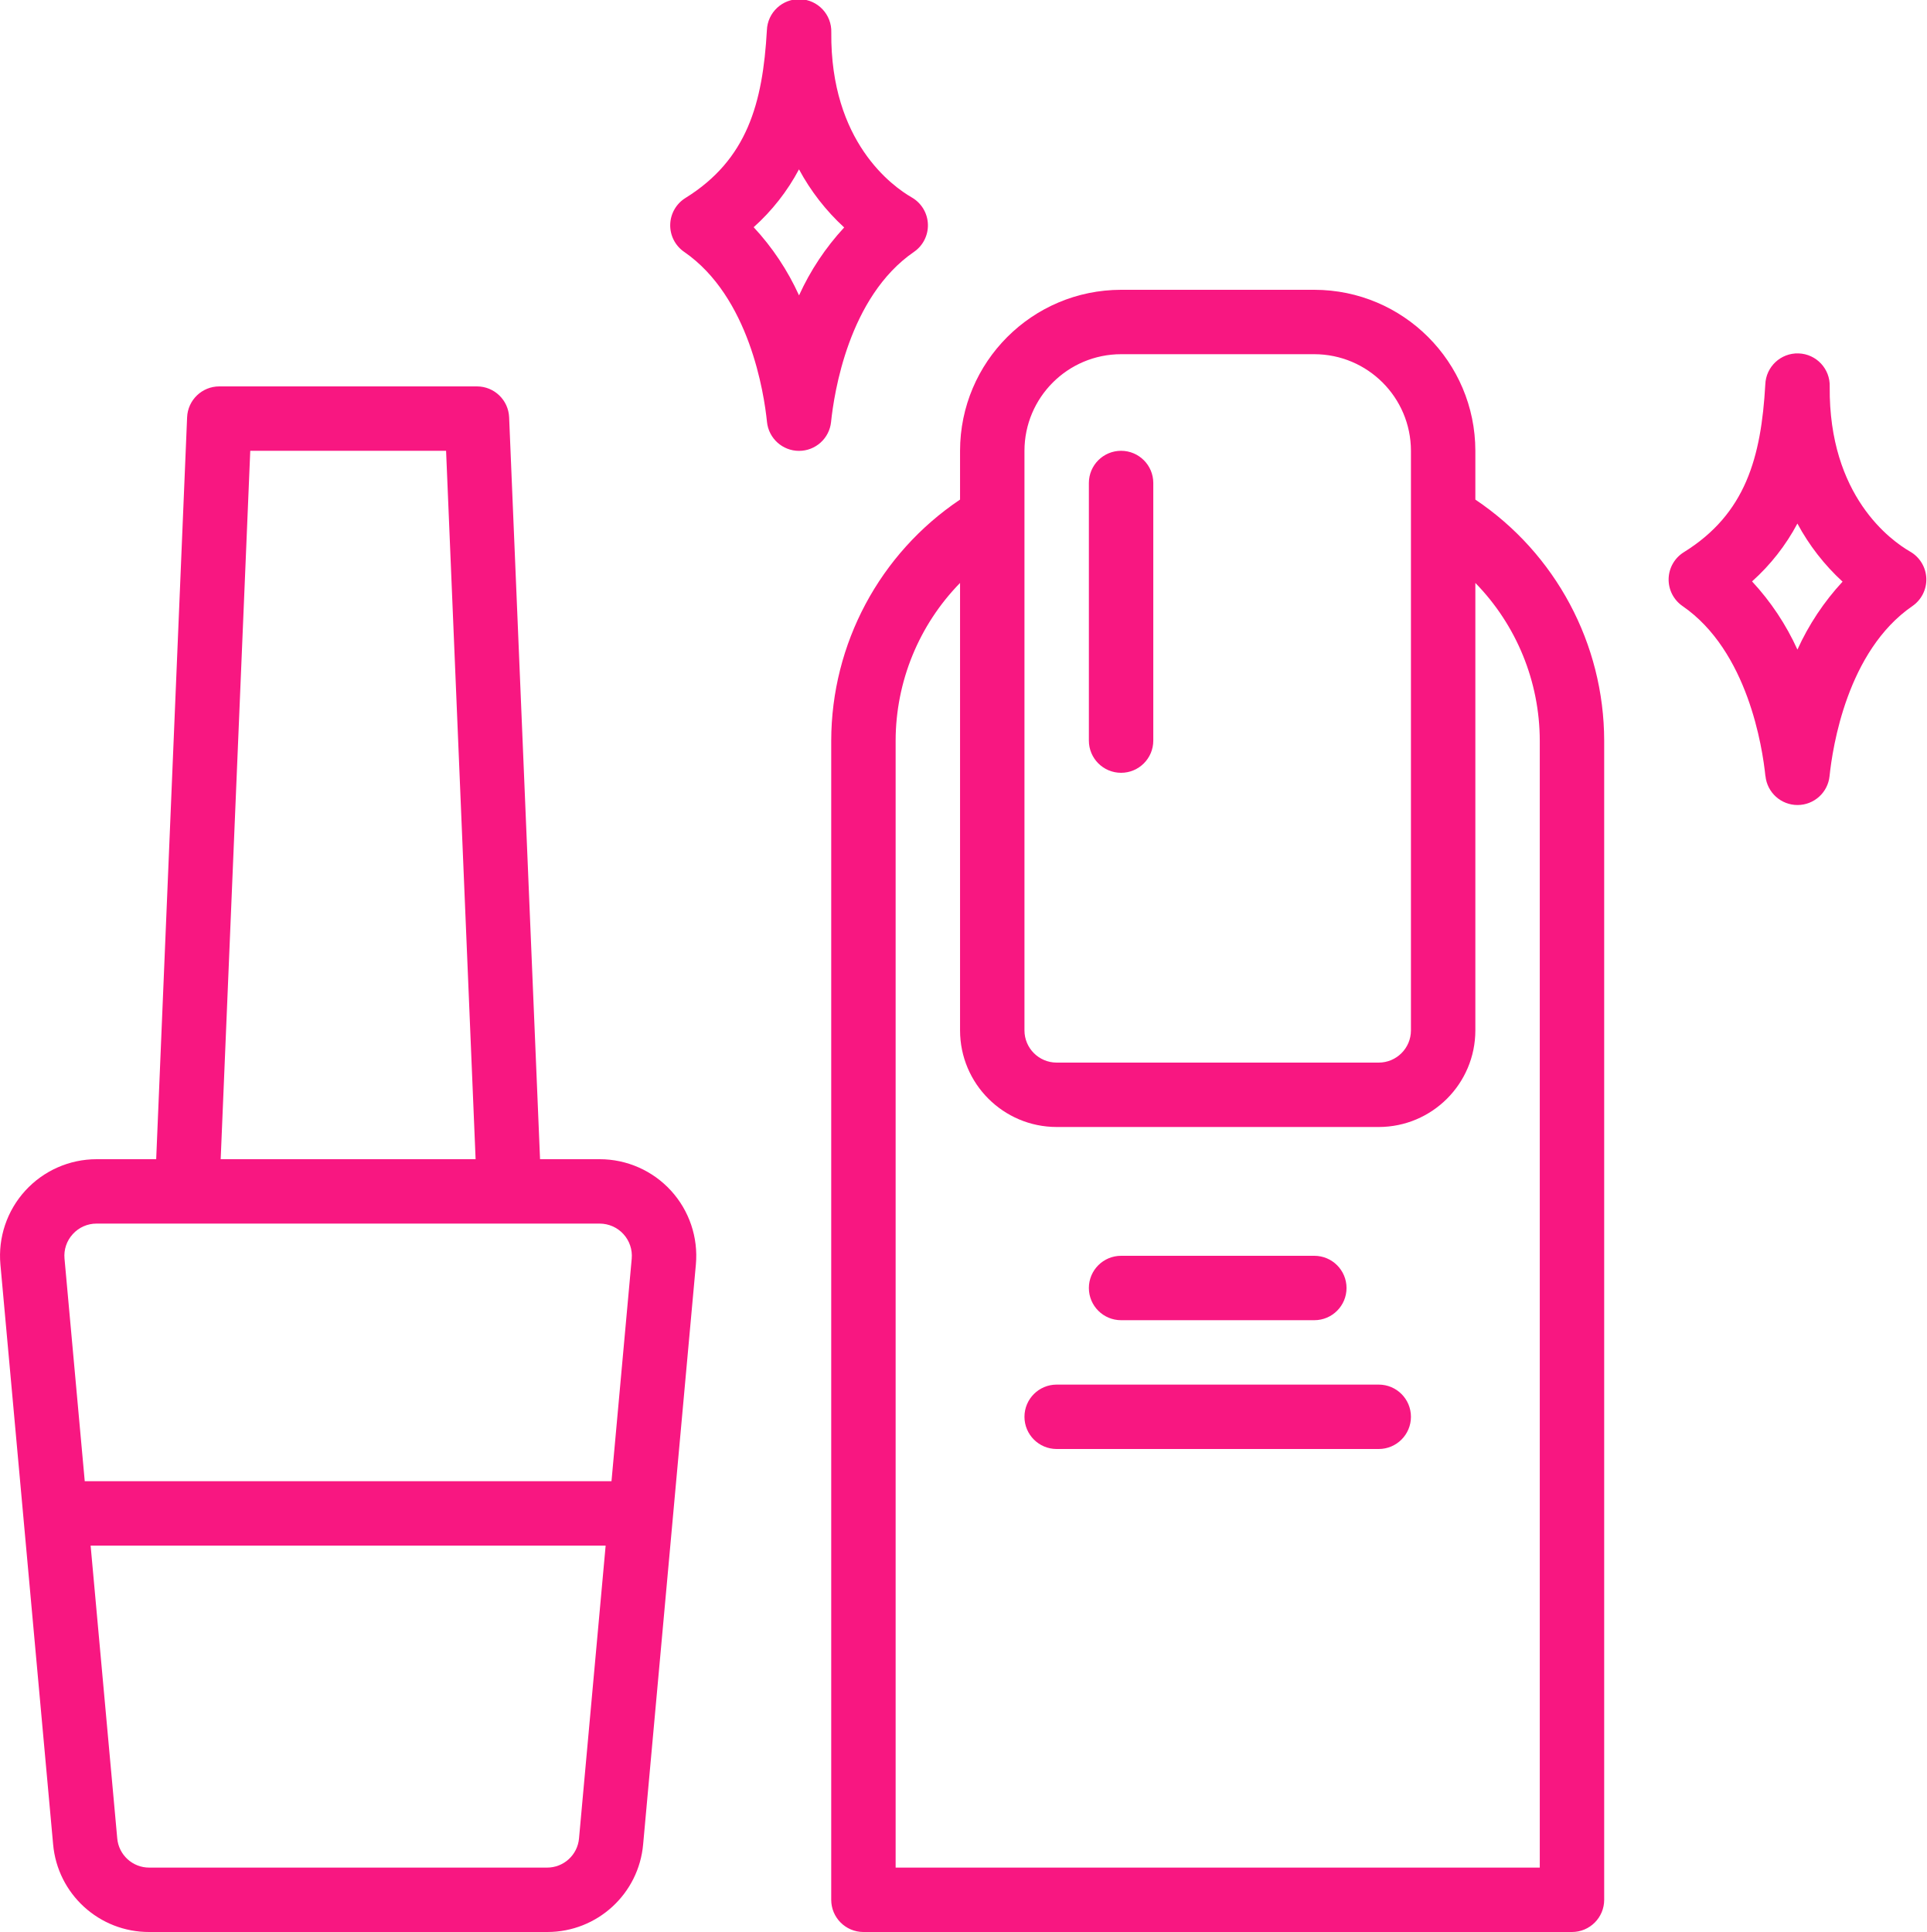
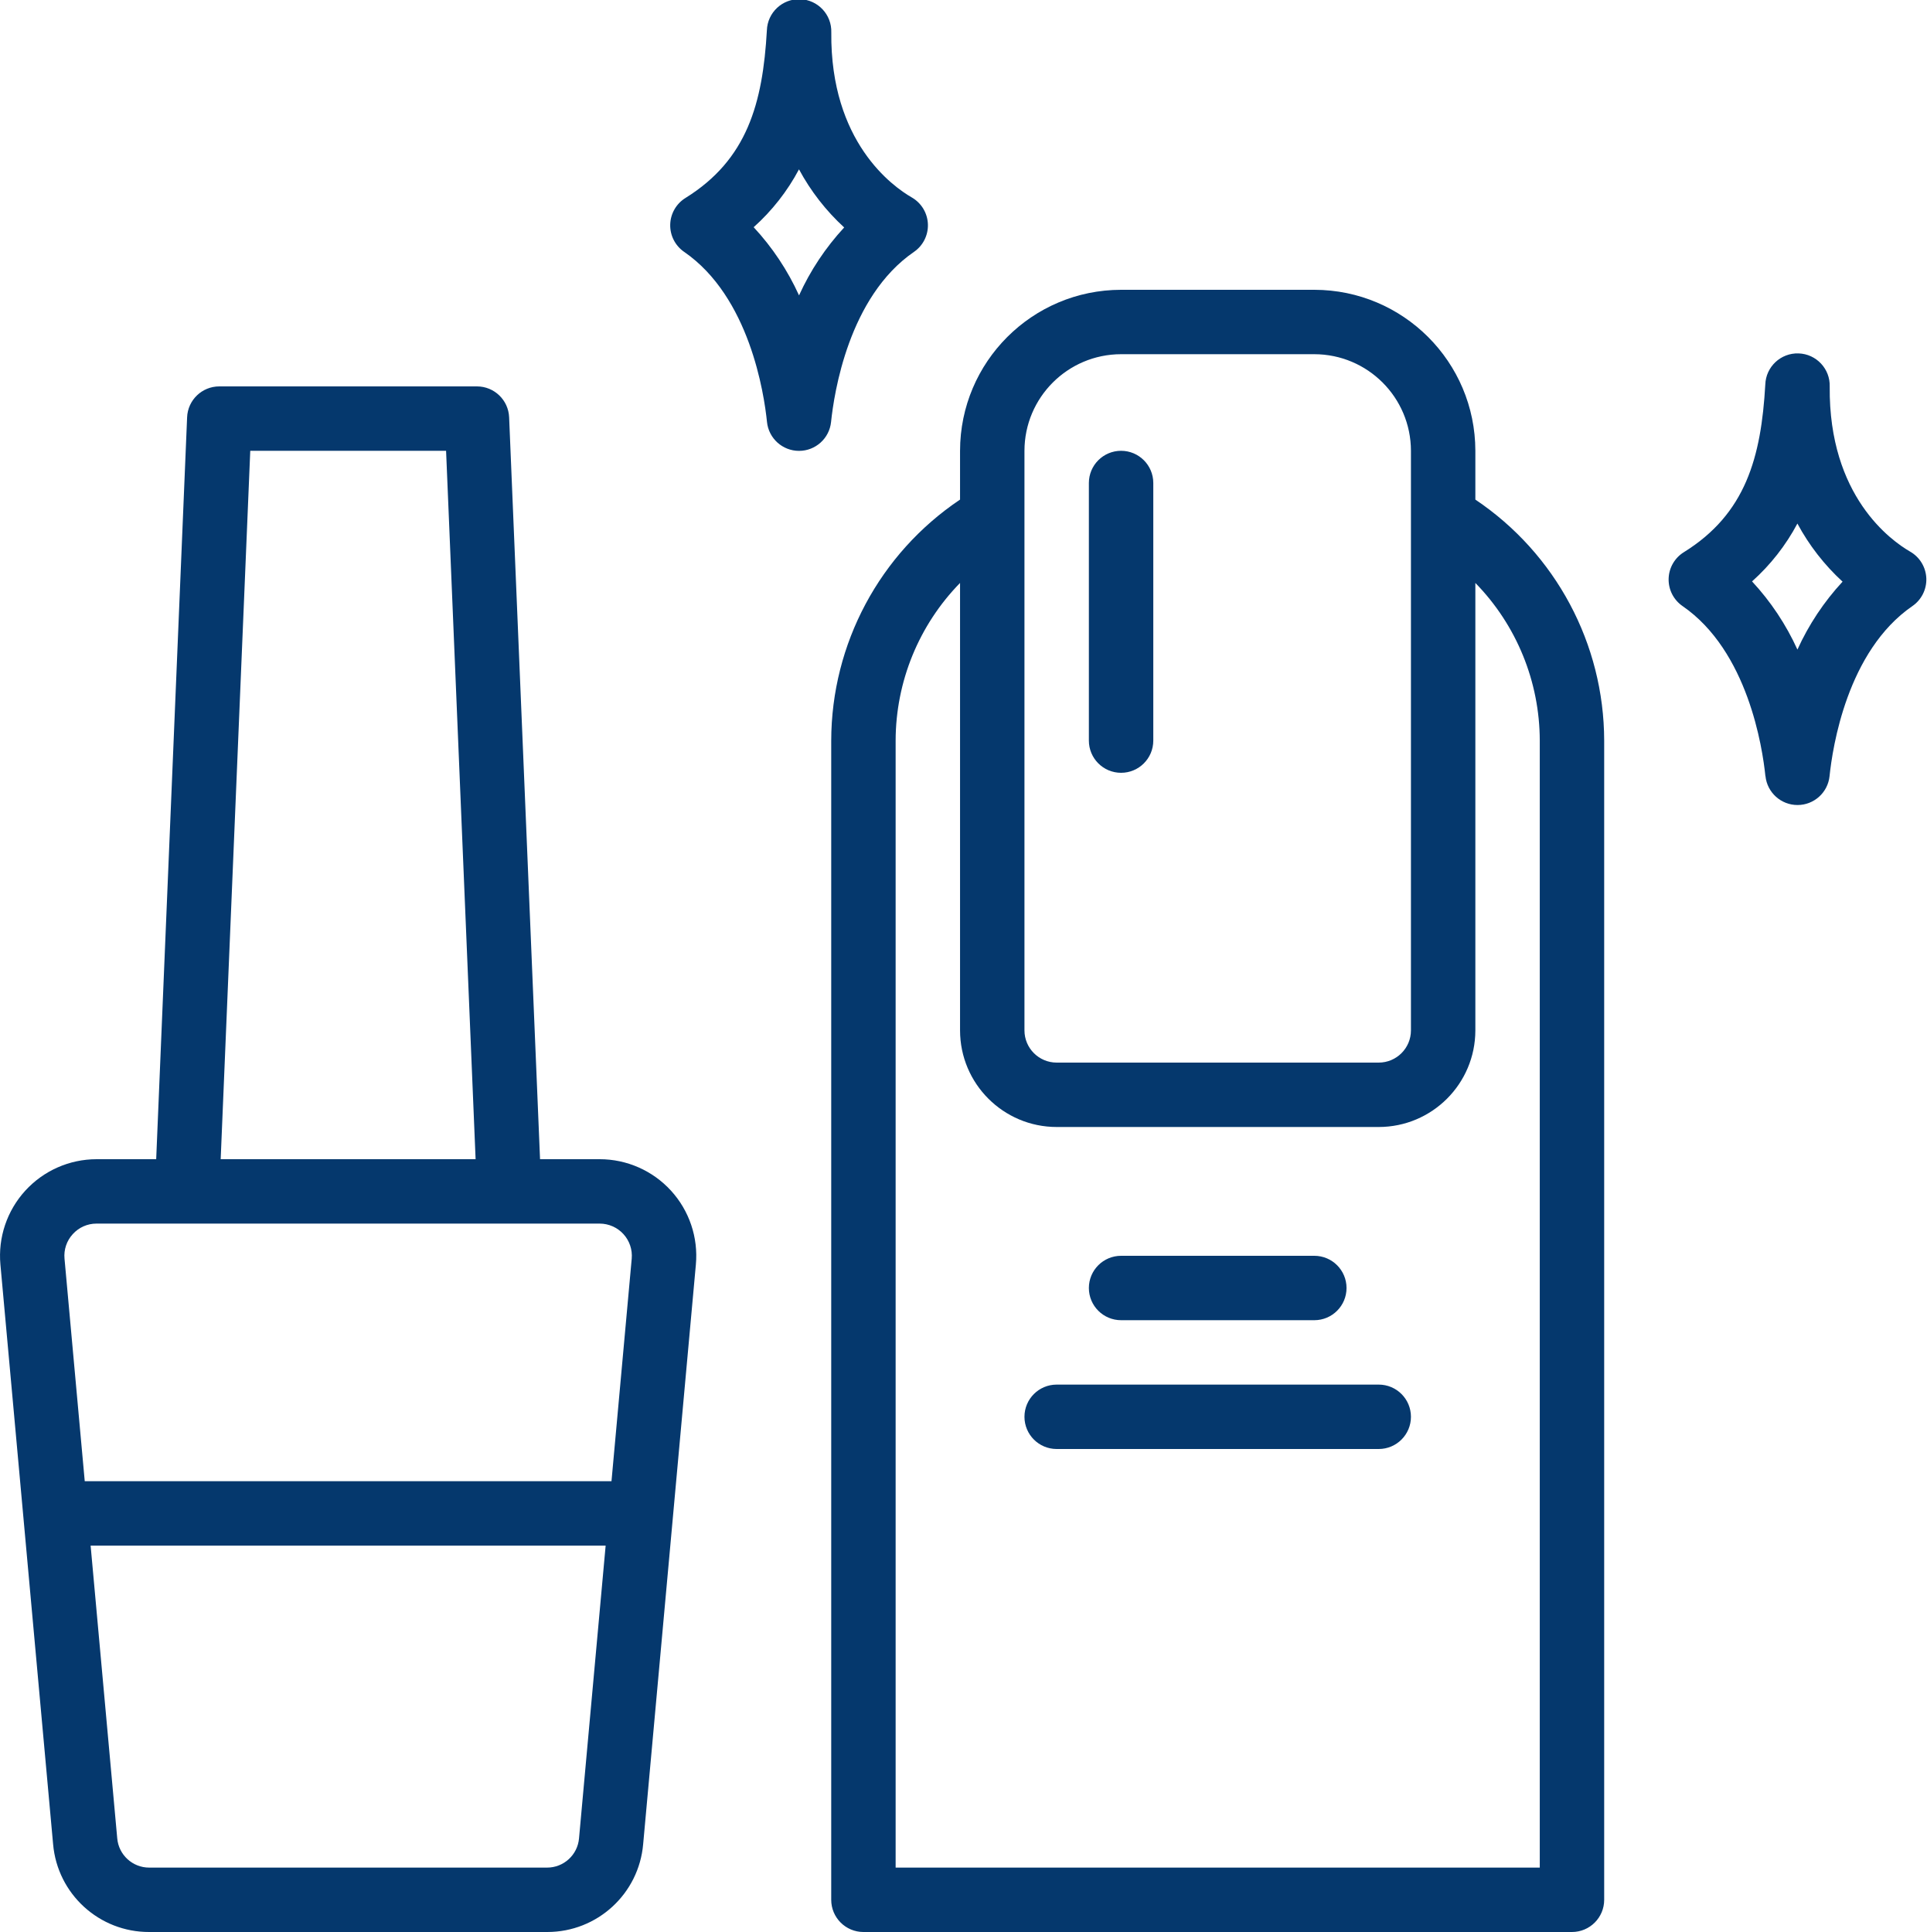
<svg xmlns="http://www.w3.org/2000/svg" width="74.761" height="75" viewBox="0 0 74.761 75">
-   <path id="service-icon3" d="M21.228,75H5.794a3.732,3.732,0,0,1-3.733-3.41L.016,49.09A3.75,3.75,0,0,1,3.75,45H6.062l1.2-28.8A1.25,1.25,0,0,1,8.511,15h10a1.25,1.25,0,0,1,1.249,1.2l1.2,28.8h2.313a3.75,3.75,0,0,1,3.735,4.09l-2.046,22.5A3.732,3.732,0,0,1,21.245,75Zm0-2.5a1.243,1.243,0,0,0,1.245-1.137L23.506,60H3.517L4.55,71.363A1.244,1.244,0,0,0,5.794,72.5ZM2.826,47.907a1.237,1.237,0,0,0-.322.956L3.289,57.5H23.733l.785-8.637A1.25,1.25,0,0,0,23.274,47.5H3.743A1.236,1.236,0,0,0,2.826,47.907ZM8.565,45h9.894L17.313,17.5h-7.6ZM33.511,75a1.25,1.25,0,0,1-1.25-1.25v-45a11.293,11.293,0,0,1,5-9.356V17.5a6.257,6.257,0,0,1,6.25-6.25h7.5a6.257,6.257,0,0,1,6.25,6.25v1.894a11.293,11.293,0,0,1,5,9.356v45A1.25,1.25,0,0,1,61.011,75Zm1.25-46.25V72.5h25V28.75a8.78,8.78,0,0,0-2.5-6.12V40a3.754,3.754,0,0,1-3.75,3.75h-12.5A3.754,3.754,0,0,1,37.261,40V22.63A8.78,8.78,0,0,0,34.761,28.75Zm5-11.25V40a1.251,1.251,0,0,0,1.25,1.25h12.5A1.251,1.251,0,0,0,54.761,40V17.5a3.755,3.755,0,0,0-3.75-3.75h-7.5A3.755,3.755,0,0,0,39.761,17.5Zm1.25,38.75a1.25,1.25,0,1,1,0-2.5h12.5a1.25,1.25,0,0,1,0,2.5Zm2.5-5a1.25,1.25,0,0,1,0-2.5h7.5a1.25,1.25,0,1,1,0,2.5ZM68.518,30.128c-.113-1.107-.68-4.854-3.215-6.6a1.25,1.25,0,0,1,.05-2.092c2.4-1.49,3-3.68,3.161-6.508a1.25,1.25,0,0,1,2.5.082c-.04,4.252,2.381,5.977,3.124,6.405a1.25,1.25,0,0,1,.085,2.113c-2.535,1.744-3.1,5.491-3.215,6.6a1.25,1.25,0,0,1-2.487,0ZM68,22.57a9.912,9.912,0,0,1,1.761,2.647,9.913,9.913,0,0,1,1.752-2.637,8.567,8.567,0,0,1-1.753-2.256A8.137,8.137,0,0,1,68,22.57ZM42.261,28.75v-10a1.25,1.25,0,1,1,2.5,0v10a1.25,1.25,0,1,1-2.5,0ZM29.768,16.378c-.113-1.107-.68-4.854-3.215-6.6a1.25,1.25,0,0,1,.05-2.092c2.4-1.49,3-3.679,3.161-6.508a1.25,1.25,0,0,1,2.5.082c-.04,4.252,2.381,5.977,3.124,6.405A1.25,1.25,0,0,1,35.47,9.78c-2.535,1.744-3.1,5.491-3.215,6.6a1.25,1.25,0,0,1-2.487,0ZM29.251,8.82a9.9,9.9,0,0,1,1.761,2.647,9.919,9.919,0,0,1,1.752-2.637A8.568,8.568,0,0,1,31.01,6.574,8.133,8.133,0,0,1,29.251,8.82Z" transform="translate(0)" fill="#f81781" />
+   <path id="service-icon3" d="M21.228,75H5.794a3.732,3.732,0,0,1-3.733-3.41L.016,49.09A3.75,3.75,0,0,1,3.75,45H6.062l1.2-28.8A1.25,1.25,0,0,1,8.511,15h10a1.25,1.25,0,0,1,1.249,1.2l1.2,28.8h2.313a3.75,3.75,0,0,1,3.735,4.09l-2.046,22.5A3.732,3.732,0,0,1,21.245,75Zm0-2.5a1.243,1.243,0,0,0,1.245-1.137L23.506,60H3.517L4.55,71.363A1.244,1.244,0,0,0,5.794,72.5ZM2.826,47.907a1.237,1.237,0,0,0-.322.956L3.289,57.5H23.733l.785-8.637A1.25,1.25,0,0,0,23.274,47.5H3.743A1.236,1.236,0,0,0,2.826,47.907ZM8.565,45h9.894L17.313,17.5h-7.6ZM33.511,75a1.25,1.25,0,0,1-1.25-1.25v-45a11.293,11.293,0,0,1,5-9.356V17.5a6.257,6.257,0,0,1,6.25-6.25h7.5a6.257,6.257,0,0,1,6.25,6.25v1.894a11.293,11.293,0,0,1,5,9.356v45A1.25,1.25,0,0,1,61.011,75Zm1.25-46.25V72.5h25V28.75a8.78,8.78,0,0,0-2.5-6.12V40a3.754,3.754,0,0,1-3.75,3.75h-12.5A3.754,3.754,0,0,1,37.261,40V22.63A8.78,8.78,0,0,0,34.761,28.75Zm5-11.25V40a1.251,1.251,0,0,0,1.25,1.25h12.5A1.251,1.251,0,0,0,54.761,40V17.5a3.755,3.755,0,0,0-3.75-3.75h-7.5A3.755,3.755,0,0,0,39.761,17.5Zm1.25,38.75a1.25,1.25,0,1,1,0-2.5h12.5a1.25,1.25,0,0,1,0,2.5Zm2.5-5a1.25,1.25,0,0,1,0-2.5h7.5a1.25,1.25,0,1,1,0,2.5ZM68.518,30.128c-.113-1.107-.68-4.854-3.215-6.6a1.25,1.25,0,0,1,.05-2.092c2.4-1.49,3-3.68,3.161-6.508a1.25,1.25,0,0,1,2.5.082c-.04,4.252,2.381,5.977,3.124,6.405a1.25,1.25,0,0,1,.085,2.113c-2.535,1.744-3.1,5.491-3.215,6.6a1.25,1.25,0,0,1-2.487,0ZM68,22.57a9.912,9.912,0,0,1,1.761,2.647,9.913,9.913,0,0,1,1.752-2.637,8.567,8.567,0,0,1-1.753-2.256A8.137,8.137,0,0,1,68,22.57ZM42.261,28.75v-10a1.25,1.25,0,1,1,2.5,0v10a1.25,1.25,0,1,1-2.5,0ZM29.768,16.378c-.113-1.107-.68-4.854-3.215-6.6a1.25,1.25,0,0,1,.05-2.092c2.4-1.49,3-3.679,3.161-6.508a1.25,1.25,0,0,1,2.5.082c-.04,4.252,2.381,5.977,3.124,6.405A1.25,1.25,0,0,1,35.47,9.78c-2.535,1.744-3.1,5.491-3.215,6.6a1.25,1.25,0,0,1-2.487,0ZM29.251,8.82a9.9,9.9,0,0,1,1.761,2.647,9.919,9.919,0,0,1,1.752-2.637A8.568,8.568,0,0,1,31.01,6.574,8.133,8.133,0,0,1,29.251,8.82Z" transform="translate(0)" fill="#05386D" />
</svg>
